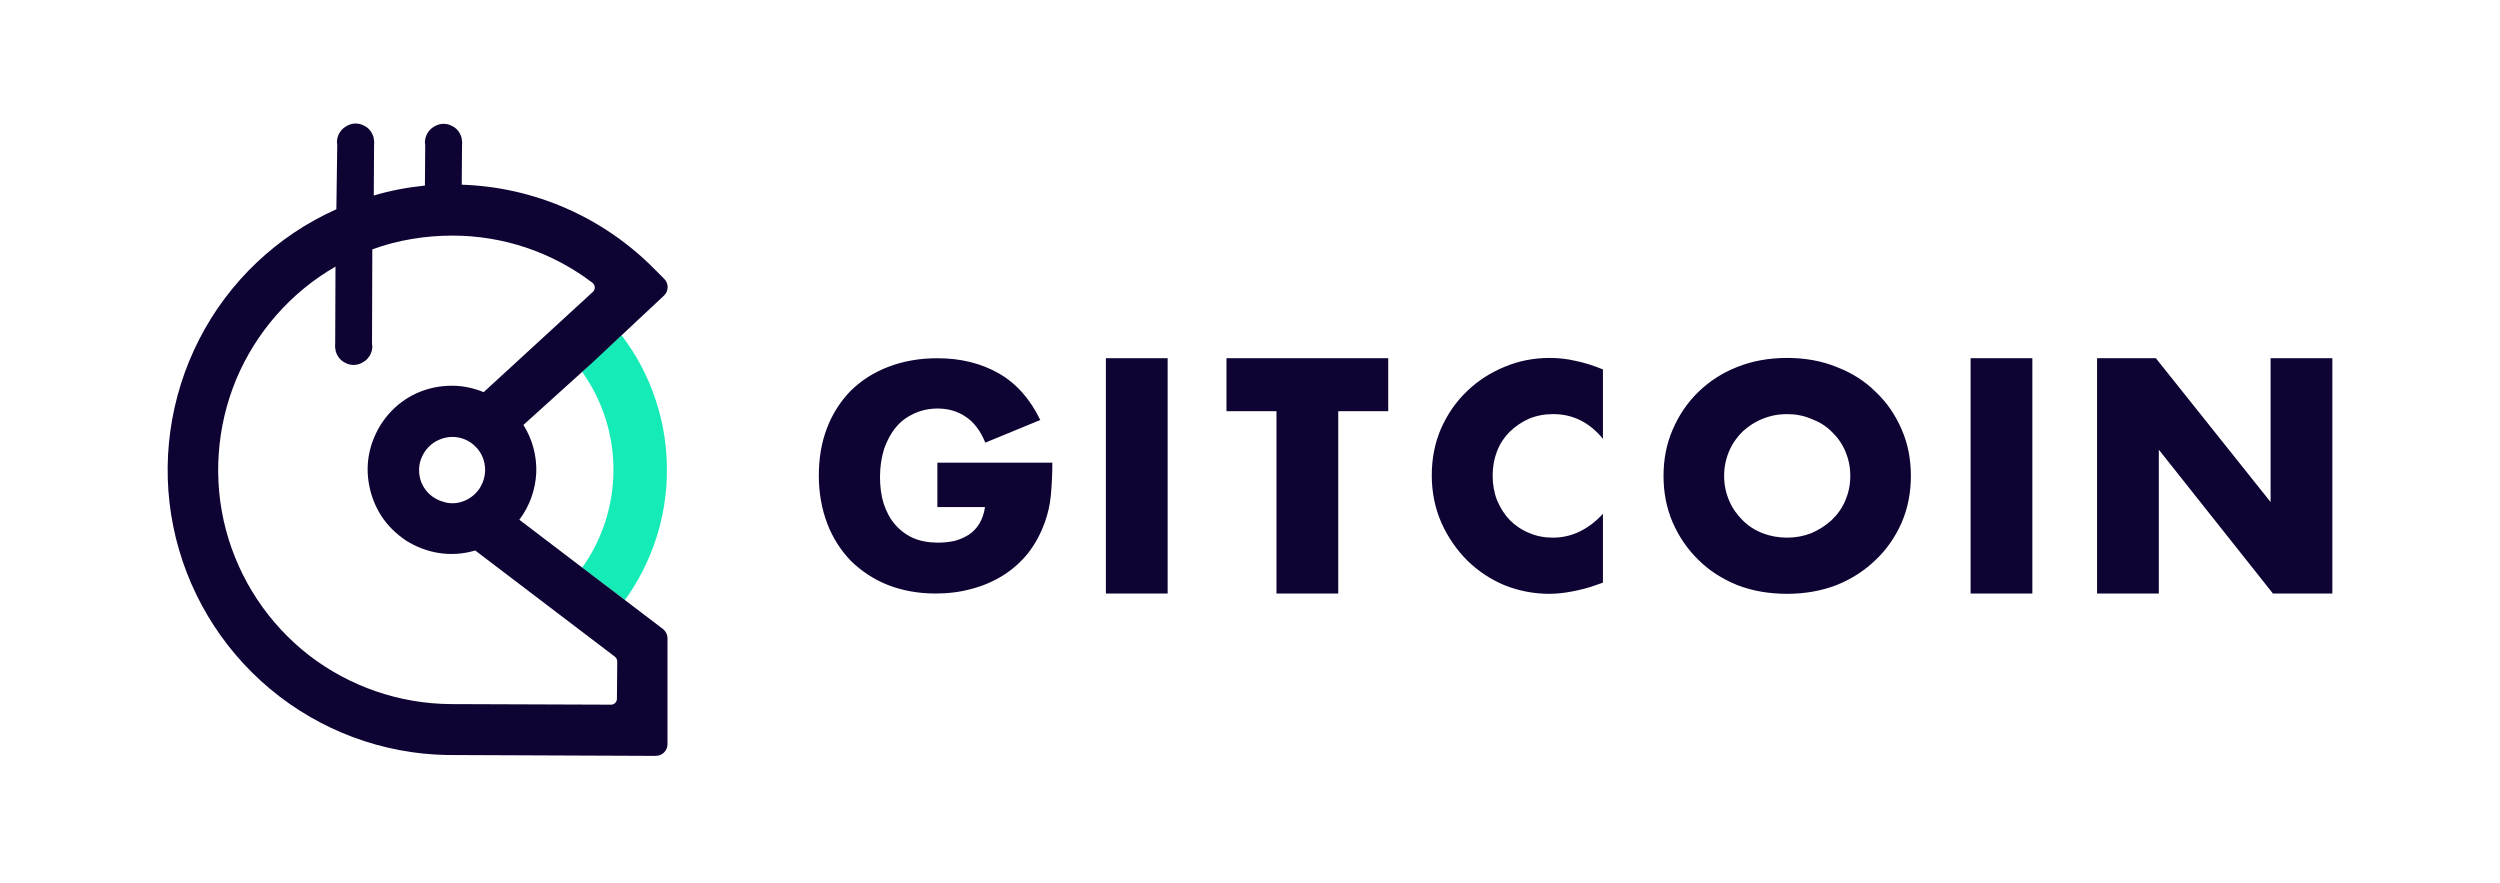
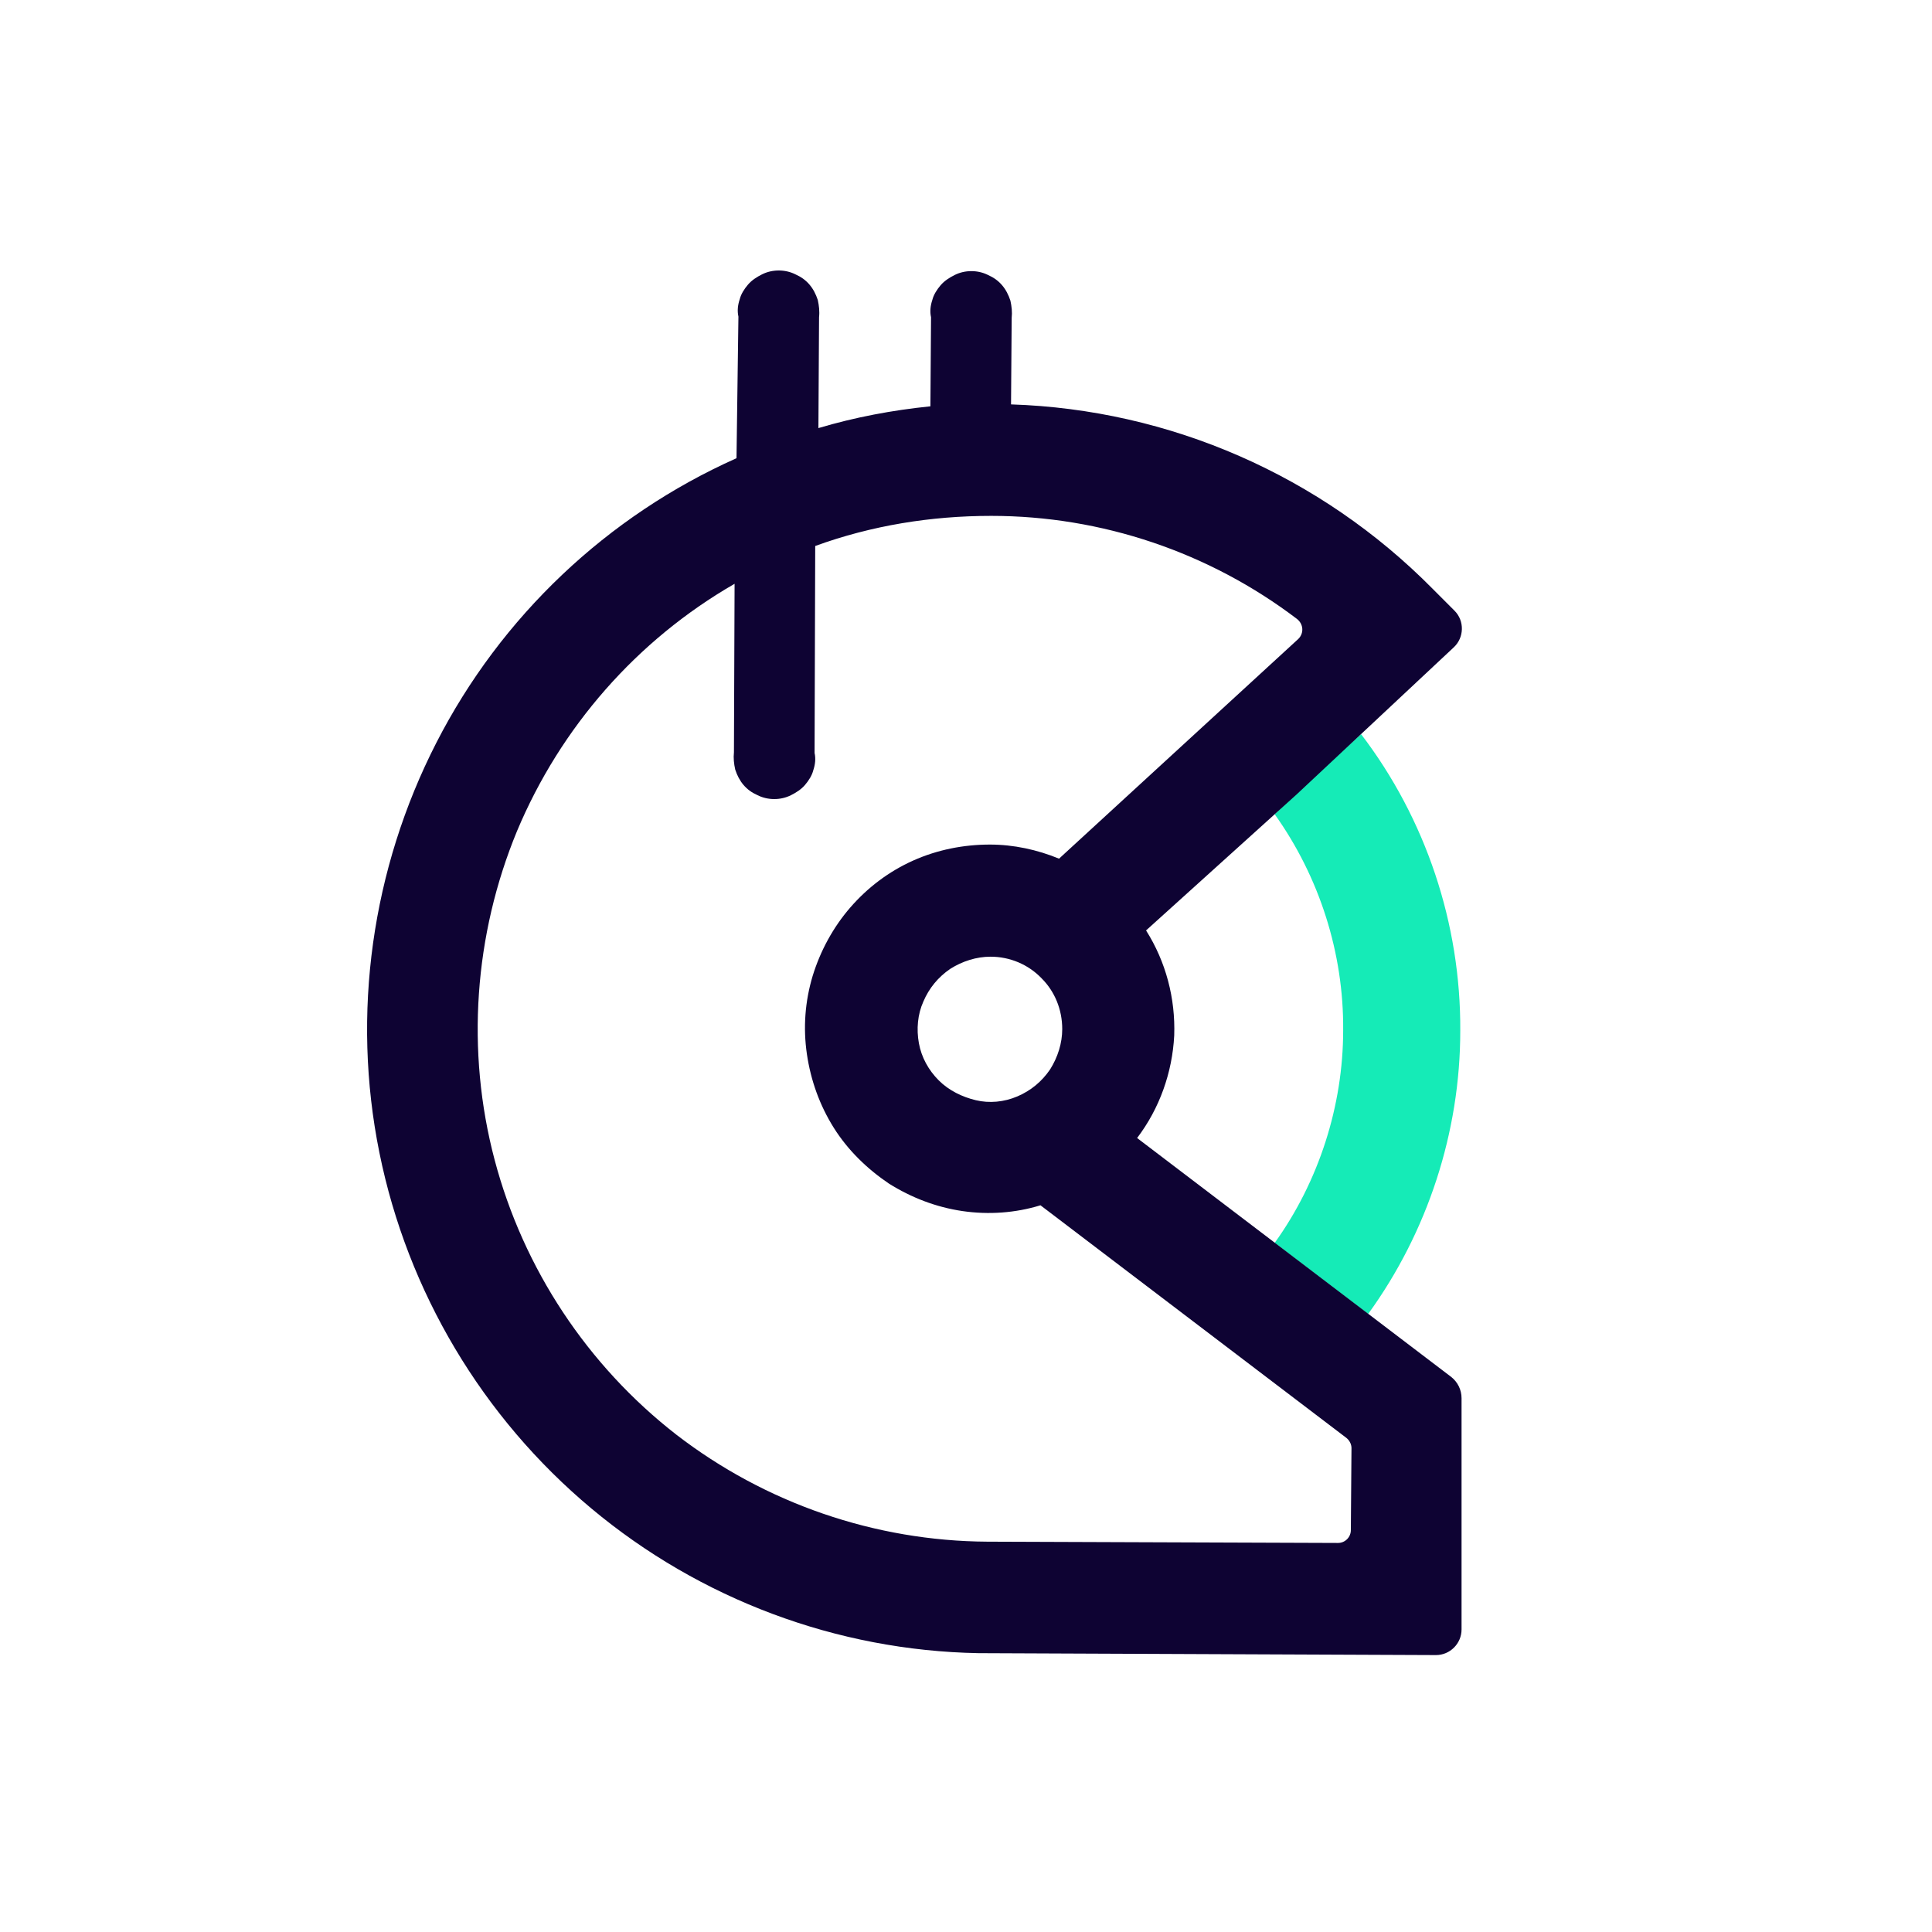
- <svg xmlns="http://www.w3.org/2000/svg" width="850" height="300" viewBox="0 0 850 300" fill="none">
-   <path d="M318.7 157.299H357.8C357.8 161.299 357.6 164.999 357.3 168.299C357 171.599 356.3 174.599 355.3 177.399C353.9 181.399 352 184.899 349.6 187.999C347.2 190.999 344.3 193.599 341.1 195.599C337.9 197.599 334.3 199.199 330.4 200.199C326.5 201.299 322.4 201.799 318.1 201.799C312.2 201.799 306.8 200.799 301.9 198.899C297.1 196.999 292.9 194.199 289.4 190.799C285.9 187.199 283.2 182.999 281.3 178.099C279.4 173.099 278.4 167.699 278.4 161.699C278.4 155.799 279.3 150.399 281.2 145.499C283.1 140.499 285.9 136.299 289.3 132.799C292.9 129.299 297.1 126.599 302.1 124.699C307.1 122.799 312.6 121.799 318.7 121.799C326.6 121.799 333.5 123.499 339.5 126.899C345.5 130.299 350.2 135.599 353.7 142.799L335 150.499C333.3 146.299 331 143.399 328.2 141.599C325.5 139.799 322.3 138.899 318.8 138.899C315.9 138.899 313.2 139.499 310.8 140.599C308.4 141.699 306.3 143.199 304.6 145.299C302.9 147.299 301.6 149.799 300.6 152.599C299.7 155.499 299.2 158.699 299.2 162.199C299.2 165.399 299.6 168.399 300.4 171.099C301.3 173.799 302.5 176.199 304.2 178.199C305.9 180.199 308 181.799 310.4 182.899C312.9 183.999 315.8 184.499 319 184.499C320.9 184.499 322.8 184.299 324.6 183.899C326.4 183.399 328 182.699 329.4 181.799C330.9 180.799 332.1 179.499 333 177.999C333.9 176.499 334.6 174.599 334.9 172.399H318.7V157.299ZM455 139.799V201.799H434V139.799H417V121.799H472V139.799H455ZM545 149.199C540.4 143.599 534.8 140.799 528.1 140.799C525.1 140.799 522.4 141.299 519.8 142.399C517.3 143.499 515.2 144.999 513.3 146.799C511.5 148.599 510 150.799 509 153.399C508 155.999 507.5 158.699 507.5 161.699C507.5 164.699 508 167.499 509 170.099C510.1 172.699 511.5 174.899 513.3 176.799C515.2 178.699 517.4 180.199 519.9 181.199C522.4 182.299 525.1 182.799 528 182.799C534.3 182.799 540 180.099 545 174.699V198.099L543 198.799C540 199.899 537.2 200.599 534.5 201.099C531.9 201.599 529.3 201.899 526.7 201.899C521.5 201.899 516.4 200.899 511.6 198.999C506.8 196.999 502.6 194.199 498.9 190.599C495.3 186.999 492.3 182.699 490.1 177.799C487.9 172.799 486.8 167.399 486.8 161.599C486.8 155.799 487.9 150.399 490 145.599C492.2 140.699 495.1 136.499 498.8 132.999C502.5 129.399 506.8 126.699 511.6 124.699C516.4 122.699 521.5 121.699 526.8 121.699C529.8 121.699 532.8 121.999 535.7 122.699C538.7 123.299 541.8 124.299 545 125.599V149.199ZM586.2 161.799C586.2 164.799 586.8 167.599 587.9 170.199C589 172.799 590.6 174.999 592.5 176.899C594.4 178.799 596.7 180.299 599.3 181.299C601.9 182.299 604.7 182.799 607.6 182.799C610.5 182.799 613.2 182.299 615.8 181.299C618.4 180.199 620.7 178.699 622.7 176.899C624.7 174.999 626.3 172.799 627.4 170.199C628.5 167.599 629.1 164.899 629.1 161.799C629.1 158.699 628.5 155.999 627.4 153.399C626.3 150.799 624.7 148.599 622.7 146.699C620.8 144.799 618.5 143.399 615.8 142.399C613.2 141.299 610.5 140.799 607.6 140.799C604.7 140.799 602 141.299 599.3 142.399C596.7 143.399 594.5 144.899 592.5 146.699C590.6 148.599 589 150.799 587.9 153.399C586.8 155.999 586.2 158.799 586.2 161.799ZM565.6 161.799C565.6 156.199 566.6 150.899 568.7 146.099C570.8 141.199 573.7 136.899 577.4 133.299C581.1 129.699 585.5 126.799 590.6 124.799C595.8 122.699 601.5 121.699 607.6 121.699C613.7 121.699 619.4 122.699 624.5 124.799C629.7 126.799 634.1 129.599 637.8 133.299C641.6 136.899 644.5 141.199 646.6 146.099C648.7 150.899 649.7 156.199 649.7 161.799C649.7 167.399 648.7 172.699 646.6 177.599C644.5 182.399 641.6 186.699 637.8 190.299C634.1 193.899 629.7 196.799 624.5 198.899C619.3 200.899 613.7 201.899 607.6 201.899C601.4 201.899 595.7 200.899 590.6 198.899C585.5 196.799 581.1 193.999 577.4 190.299C573.7 186.699 570.8 182.399 568.7 177.599C566.6 172.699 565.6 167.499 565.6 161.799ZM691 121.799V201.799H670V121.799H691ZM397 121.799V201.799H376V121.799H397ZM713 201.799V121.799H733L772 170.699V121.799H793V201.799H772.8L734 152.899V201.799H713Z" fill="#0E0333" />
-   <path fill-rule="evenodd" clip-rule="evenodd" d="M197.933 126.436C204.889 136.186 208.665 148.026 208.566 159.965C208.566 171.705 204.79 183.445 197.933 192.996L212.441 204.039C221.682 191.304 226.75 175.784 226.75 160.064C226.85 143.449 221.384 127.133 211.348 114L203.028 121.5L197.933 126.436Z" fill="#15EBB7" />
-   <path fill-rule="evenodd" clip-rule="evenodd" d="M225.359 213.821L176.569 176.711C180.047 172.134 182.034 166.563 182.332 160.792C182.531 155.022 181.041 149.351 177.96 144.476L201.312 123.384L225.757 100.501C227.347 99.008 227.446 96.422 225.856 94.83L222.478 91.447C205.088 73.837 181.637 63.59 156.993 62.794L157.093 49.362C157.192 48.467 157.093 47.572 156.894 46.676C156.596 45.781 156.198 44.985 155.602 44.288C155.006 43.592 154.31 43.094 153.416 42.696C152.621 42.298 151.727 42.099 150.832 42.099C149.938 42.099 149.044 42.298 148.249 42.696C147.454 43.094 146.659 43.592 146.063 44.288C145.466 44.985 144.969 45.781 144.771 46.577C144.473 47.472 144.373 48.367 144.572 49.263L144.473 63.092C138.61 63.689 132.747 64.783 127.083 66.475L127.182 49.263C127.282 48.367 127.182 47.472 126.984 46.577C126.686 45.681 126.288 44.885 125.692 44.189C125.096 43.492 124.4 42.995 123.506 42.597C122.711 42.199 121.816 42 120.922 42C120.028 42 119.133 42.199 118.339 42.597C117.544 42.995 116.749 43.492 116.152 44.189C115.556 44.885 115.059 45.681 114.861 46.477C114.562 47.373 114.463 48.268 114.662 49.163L114.364 71.151C94.291 80.105 77.796 95.725 67.76 115.325C57.723 134.925 54.543 157.41 58.916 178.999C63.288 200.589 74.914 220.089 91.807 234.217C108.7 248.344 129.965 256.304 151.925 256.702L222.974 257C225.161 257 226.949 255.209 226.949 253.02V217.104C226.949 215.811 226.353 214.617 225.359 213.821ZM153.317 239.39C135.828 239.291 118.835 233.421 105.023 222.775C91.211 212.03 81.274 197.007 76.802 180.093C72.331 163.18 73.622 145.172 80.28 129.055C87.037 112.937 98.862 99.406 114.066 90.651L113.966 116.817C113.867 117.713 113.966 118.608 114.165 119.503C114.463 120.399 114.861 121.195 115.457 121.891C116.053 122.588 116.749 123.085 117.643 123.483C118.438 123.881 119.332 124.08 120.227 124.08C121.121 124.08 122.015 123.881 122.81 123.483C123.605 123.085 124.4 122.588 124.996 121.891C125.592 121.195 126.089 120.399 126.288 119.603C126.586 118.708 126.686 117.812 126.487 116.917L126.586 84.781C135.331 81.597 144.572 80.105 153.913 80.105C171.104 80.105 187.798 85.776 201.411 96.123C202.405 96.919 202.504 98.312 201.61 99.207L164.446 133.333C161.067 131.94 157.391 131.144 153.714 131.144C149.64 131.144 145.566 131.94 141.79 133.631C138.014 135.323 134.734 137.81 132.051 140.894C129.369 143.978 127.381 147.659 126.189 151.54C124.996 155.519 124.698 159.598 125.294 163.677C125.891 167.757 127.282 171.637 129.468 175.119C131.654 178.601 134.635 181.486 138.014 183.775C141.492 185.963 145.367 187.456 149.441 188.053C153.515 188.65 157.689 188.351 161.564 187.157L209.063 223.273C209.56 223.671 209.858 224.267 209.858 224.864L209.758 237.599C209.758 238.694 208.864 239.589 207.771 239.589L153.317 239.39ZM164.943 159.797C164.943 161.986 164.247 164.175 163.055 166.065C161.763 167.956 160.074 169.348 157.987 170.244C155.9 171.139 153.615 171.338 151.528 170.841C149.441 170.343 147.354 169.348 145.764 167.757C144.175 166.165 143.081 164.175 142.684 161.986C142.287 159.797 142.485 157.509 143.38 155.519C144.274 153.43 145.665 151.739 147.553 150.445C149.441 149.251 151.627 148.555 153.813 148.555C156.794 148.555 159.676 149.749 161.763 151.938C163.75 153.927 164.943 156.713 164.943 159.797Z" fill="#0E0333" />
+ <svg xmlns="http://www.w3.org/2000/svg" width="300" height="300" viewPort="0 0 300 300" fill="none">
+   <g>
+     <path id="svg_2" fill="#15EBB7" d="m197.933,126.436c6.956,9.75 10.732,21.59 10.633,33.529c0,11.74 -3.776,23.48 -10.633,33.031l14.508,11.043c9.241,-12.735 14.309,-28.255 14.309,-43.975c0.1,-16.615 -5.366,-32.931 -15.402,-46.064l-8.32,7.5l-5.095,4.936z" clip-rule="evenodd" fill-rule="evenodd" />
+     <path id="svg_3" fill="#0E0333" d="m225.359,213.821l-48.79,-37.11c3.478,-4.577 5.465,-10.148 5.763,-15.919c0.199,-5.77 -1.291,-11.441 -4.372,-16.316l23.352,-21.092l24.445,-22.883c1.59,-1.493 1.689,-4.079 0.099,-5.671l-3.378,-3.383c-17.39,-17.61 -40.841,-27.858 -65.485,-28.653l0.1,-13.431c0.099,-0.895 0,-1.791 -0.199,-2.686c-0.298,-0.895 -0.696,-1.691 -1.292,-2.388c-0.596,-0.696 -1.292,-1.194 -2.186,-1.592c-0.795,-0.398 -1.689,-0.597 -2.584,-0.597c-0.894,0 -1.788,0.199 -2.583,0.597c-0.795,0.398 -1.59,0.895 -2.186,1.592c-0.597,0.696 -1.094,1.492 -1.292,2.288c-0.298,0.895 -0.398,1.791 -0.199,2.686l-0.099,13.829c-5.863,0.597 -11.726,1.691 -17.39,3.383l0.099,-17.212c0.1,-0.895 0,-1.791 -0.198,-2.686c-0.298,-0.895 -0.696,-1.691 -1.292,-2.388c-0.596,-0.696 -1.292,-1.194 -2.186,-1.592c-0.795,-0.398 -1.69,-0.597 -2.584,-0.597c-0.894,0 -1.789,0.199 -2.583,0.597c-0.795,0.398 -1.59,0.895 -2.187,1.592c-0.596,0.696 -1.093,1.492 -1.291,2.288c-0.299,0.895 -0.398,1.791 -0.199,2.686l-0.298,21.988c-20.073,8.954 -36.568,24.574 -46.604,44.174c-10.036,19.6 -13.216,42.085 -8.844,63.674c4.372,21.59 15.998,41.09 32.891,55.218c16.893,14.127 38.158,22.087 60.118,22.485l71.049,0.298c2.187,0 3.975,-1.791 3.975,-3.98l0,-35.916c0,-1.293 -0.596,-2.487 -1.59,-3.283zm-72.042,25.569c-17.489,-0.099 -34.482,-5.969 -48.294,-16.615c-13.812,-10.745 -23.749,-25.768 -28.221,-42.682c-4.472,-16.913 -3.18,-34.921 3.478,-51.038c6.757,-16.118 18.582,-29.649 33.786,-38.404l-0.1,26.166c-0.099,0.896 0,1.791 0.199,2.686c0.298,0.896 0.696,1.692 1.292,2.388c0.596,0.697 1.292,1.194 2.186,1.592c0.795,0.398 1.689,0.597 2.584,0.597c0.894,0 1.788,-0.199 2.583,-0.597c0.795,-0.398 1.59,-0.895 2.186,-1.592c0.596,-0.696 1.093,-1.492 1.292,-2.288c0.298,-0.895 0.398,-1.791 0.199,-2.686l0.099,-32.136c8.745,-3.184 17.986,-4.676 27.327,-4.676c17.191,0 33.885,5.671 47.498,16.018c0.994,0.796 1.093,2.189 0.199,3.084l-37.164,34.126c-3.379,-1.393 -7.055,-2.189 -10.732,-2.189c-4.074,0 -8.148,0.796 -11.924,2.487c-3.776,1.692 -7.056,4.179 -9.739,7.263c-2.682,3.084 -4.67,6.765 -5.862,10.646c-1.193,3.979 -1.491,8.058 -0.895,12.137c0.597,4.08 1.988,7.96 4.174,11.442c2.186,3.482 5.167,6.367 8.546,8.656c3.478,2.188 7.353,3.681 11.427,4.278c4.074,0.597 8.248,0.298 12.123,-0.896l47.499,36.116c0.497,0.398 0.795,0.994 0.795,1.591l-0.1,12.735c0,1.095 -0.894,1.99 -1.987,1.99l-54.454,-0.199zm11.626,-79.593c0,2.189 -0.696,4.378 -1.888,6.268c-1.292,1.891 -2.981,3.283 -5.068,4.179c-2.087,0.895 -4.372,1.094 -6.459,0.597c-2.087,-0.498 -4.174,-1.493 -5.764,-3.084c-1.589,-1.592 -2.683,-3.582 -3.08,-5.771c-0.397,-2.189 -0.199,-4.477 0.696,-6.467c0.894,-2.089 2.285,-3.78 4.173,-5.074c1.888,-1.194 4.074,-1.89 6.26,-1.89c2.981,0 5.863,1.194 7.95,3.383c1.987,1.989 3.18,4.775 3.18,7.859z" clip-rule="evenodd" fill-rule="evenodd" />
+   </g>
</svg>
